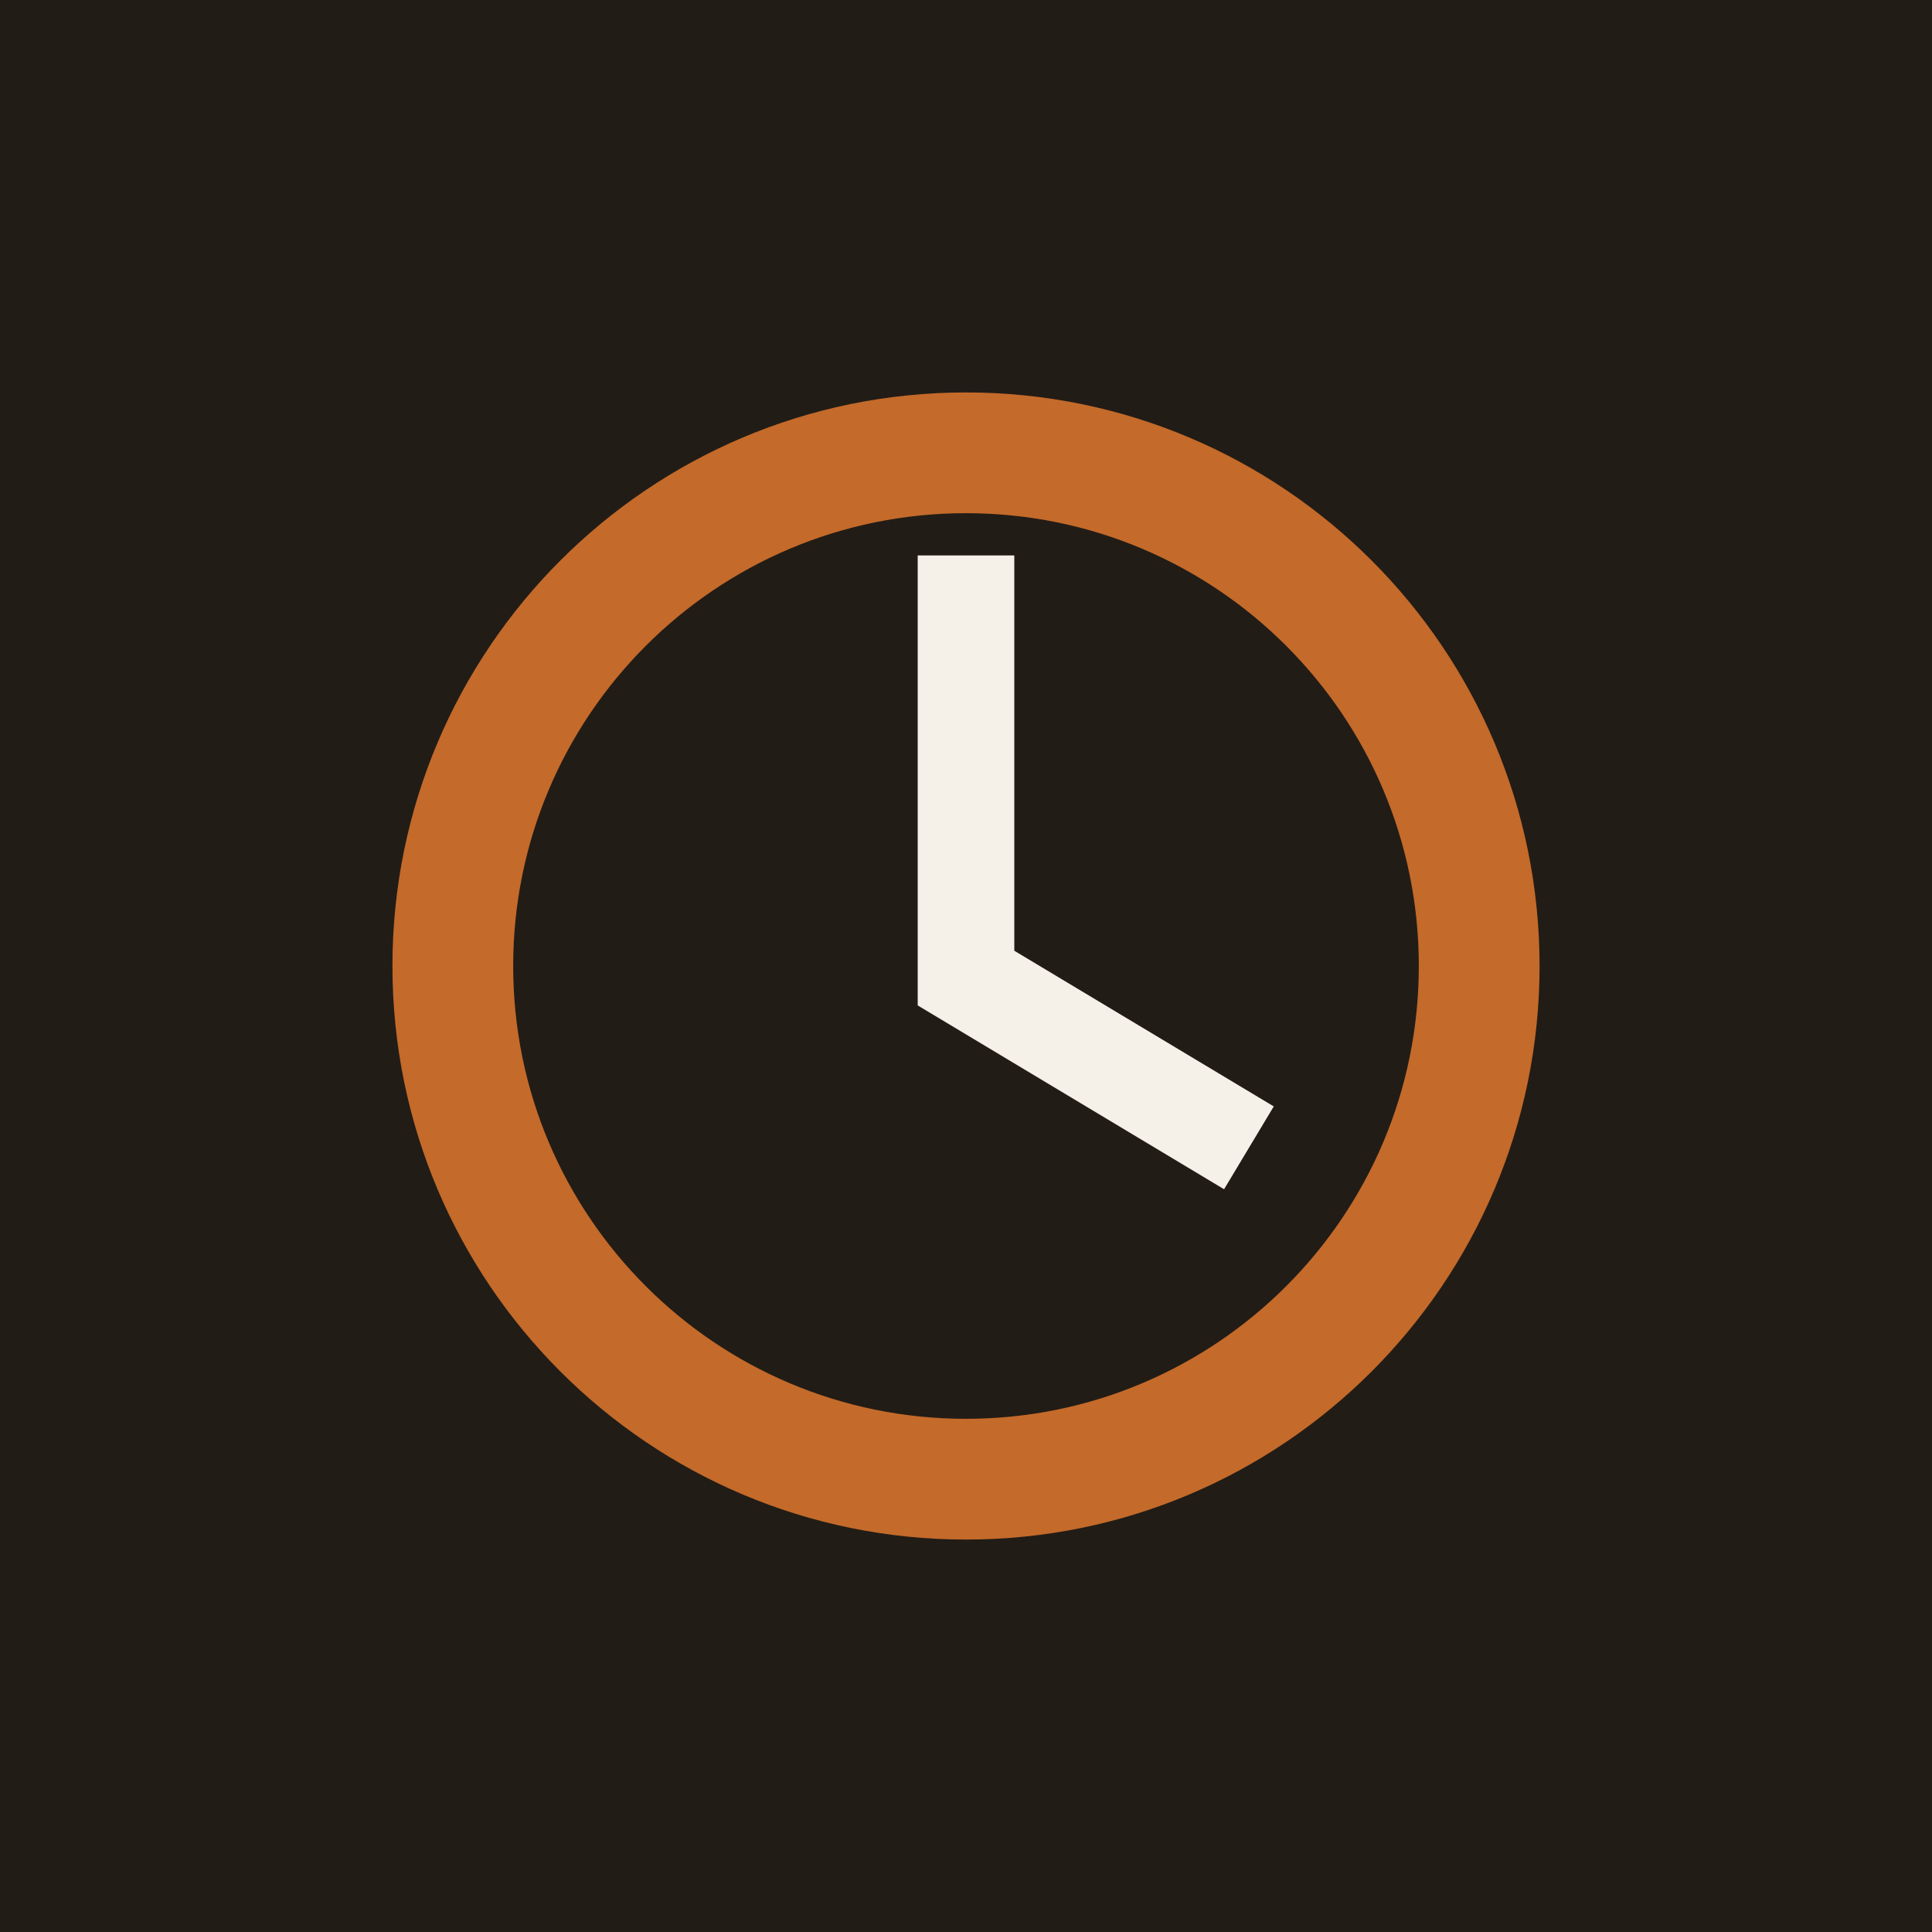
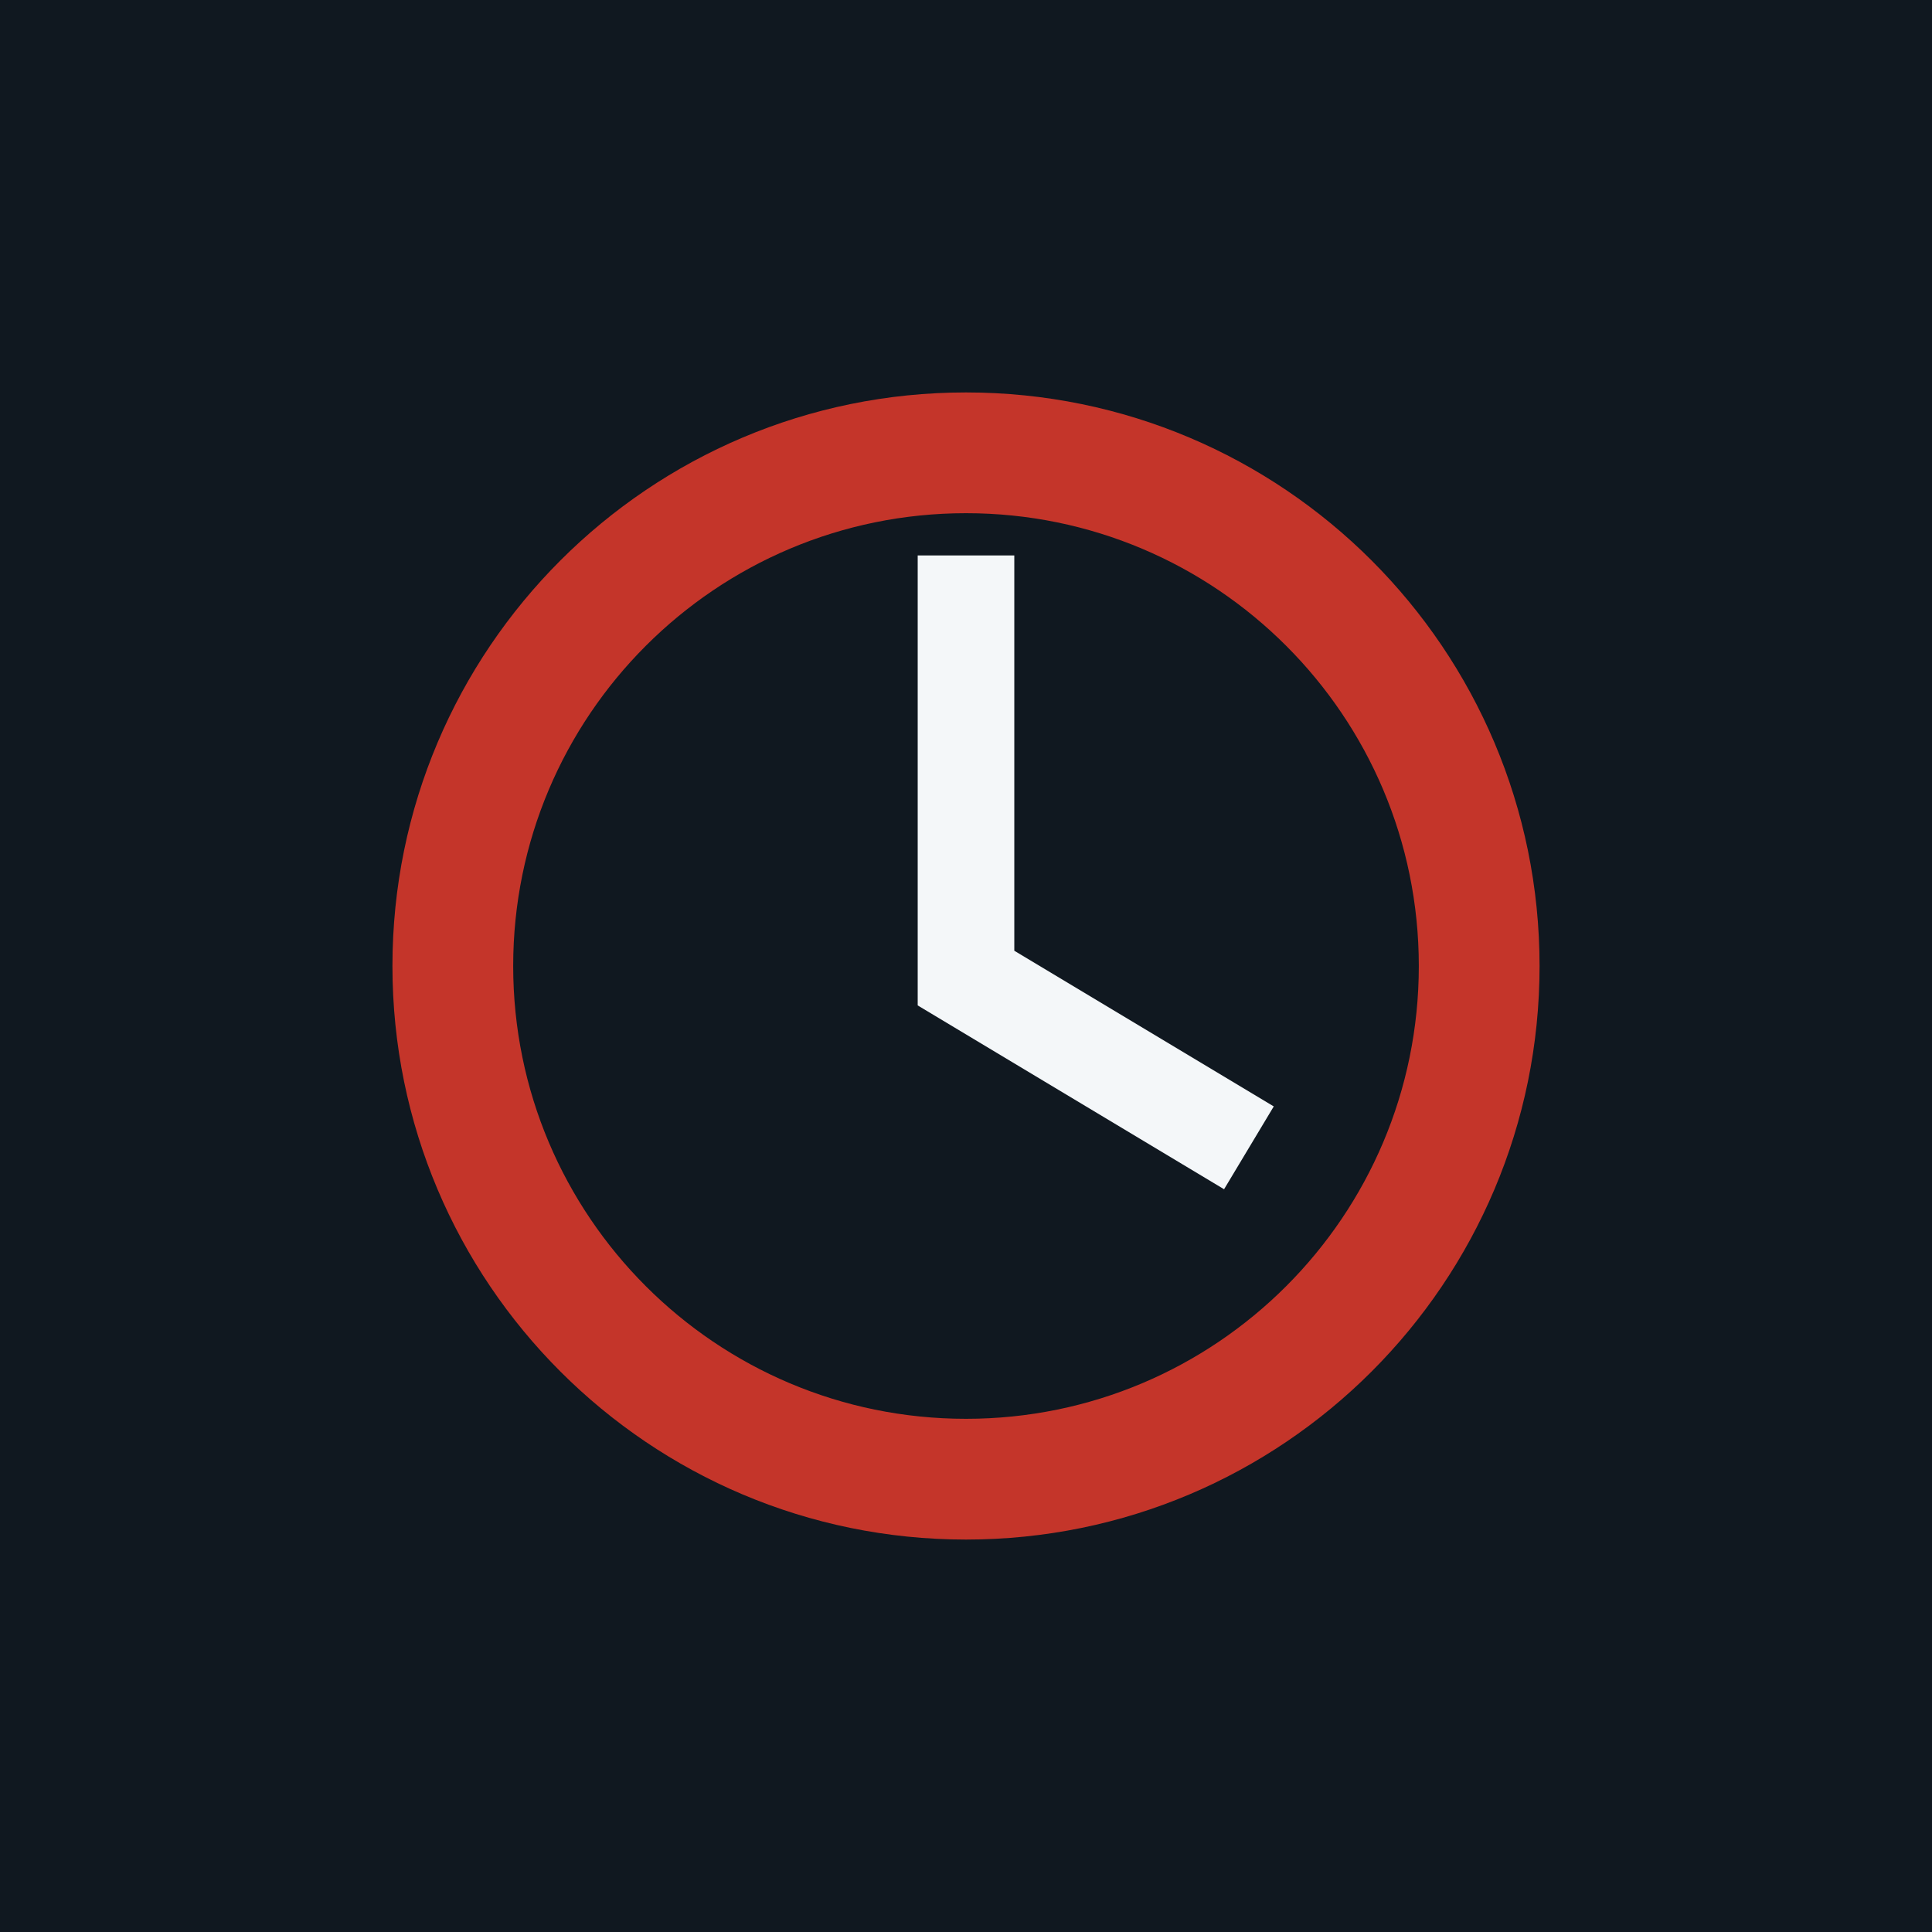
<svg xmlns="http://www.w3.org/2000/svg" viewBox="0 0 32 32">
-   <rect width="32" height="32" fill="#221C16" />
-   <path d="M16 6.5a9.5 9.5 0 1 1 0 19 9.5 9.5 0 0 1 0-19zm0 2a7.5 7.5 0 1 0 0 15 7.5 7.5 0 0 0 0-15z" fill="#C46A2A" />
-   <path d="M16 10v6.2l4 2.4" fill="none" stroke="#F6F1E8" stroke-width="1.6" stroke-linecap="square" />
+   <rect width="32" height="32" fill="#101820" />
+   <path d="M16 6.5a9.5 9.5 0 1 1 0 19 9.5 9.5 0 0 1 0-19zm0 2a7.5 7.5 0 1 0 0 15 7.5 7.5 0 0 0 0-15z" fill="#C4352A" />
+   <path d="M16 10v6.2l4 2.4" fill="none" stroke="#F4F7F9" stroke-width="1.6" stroke-linecap="square" />
</svg>
